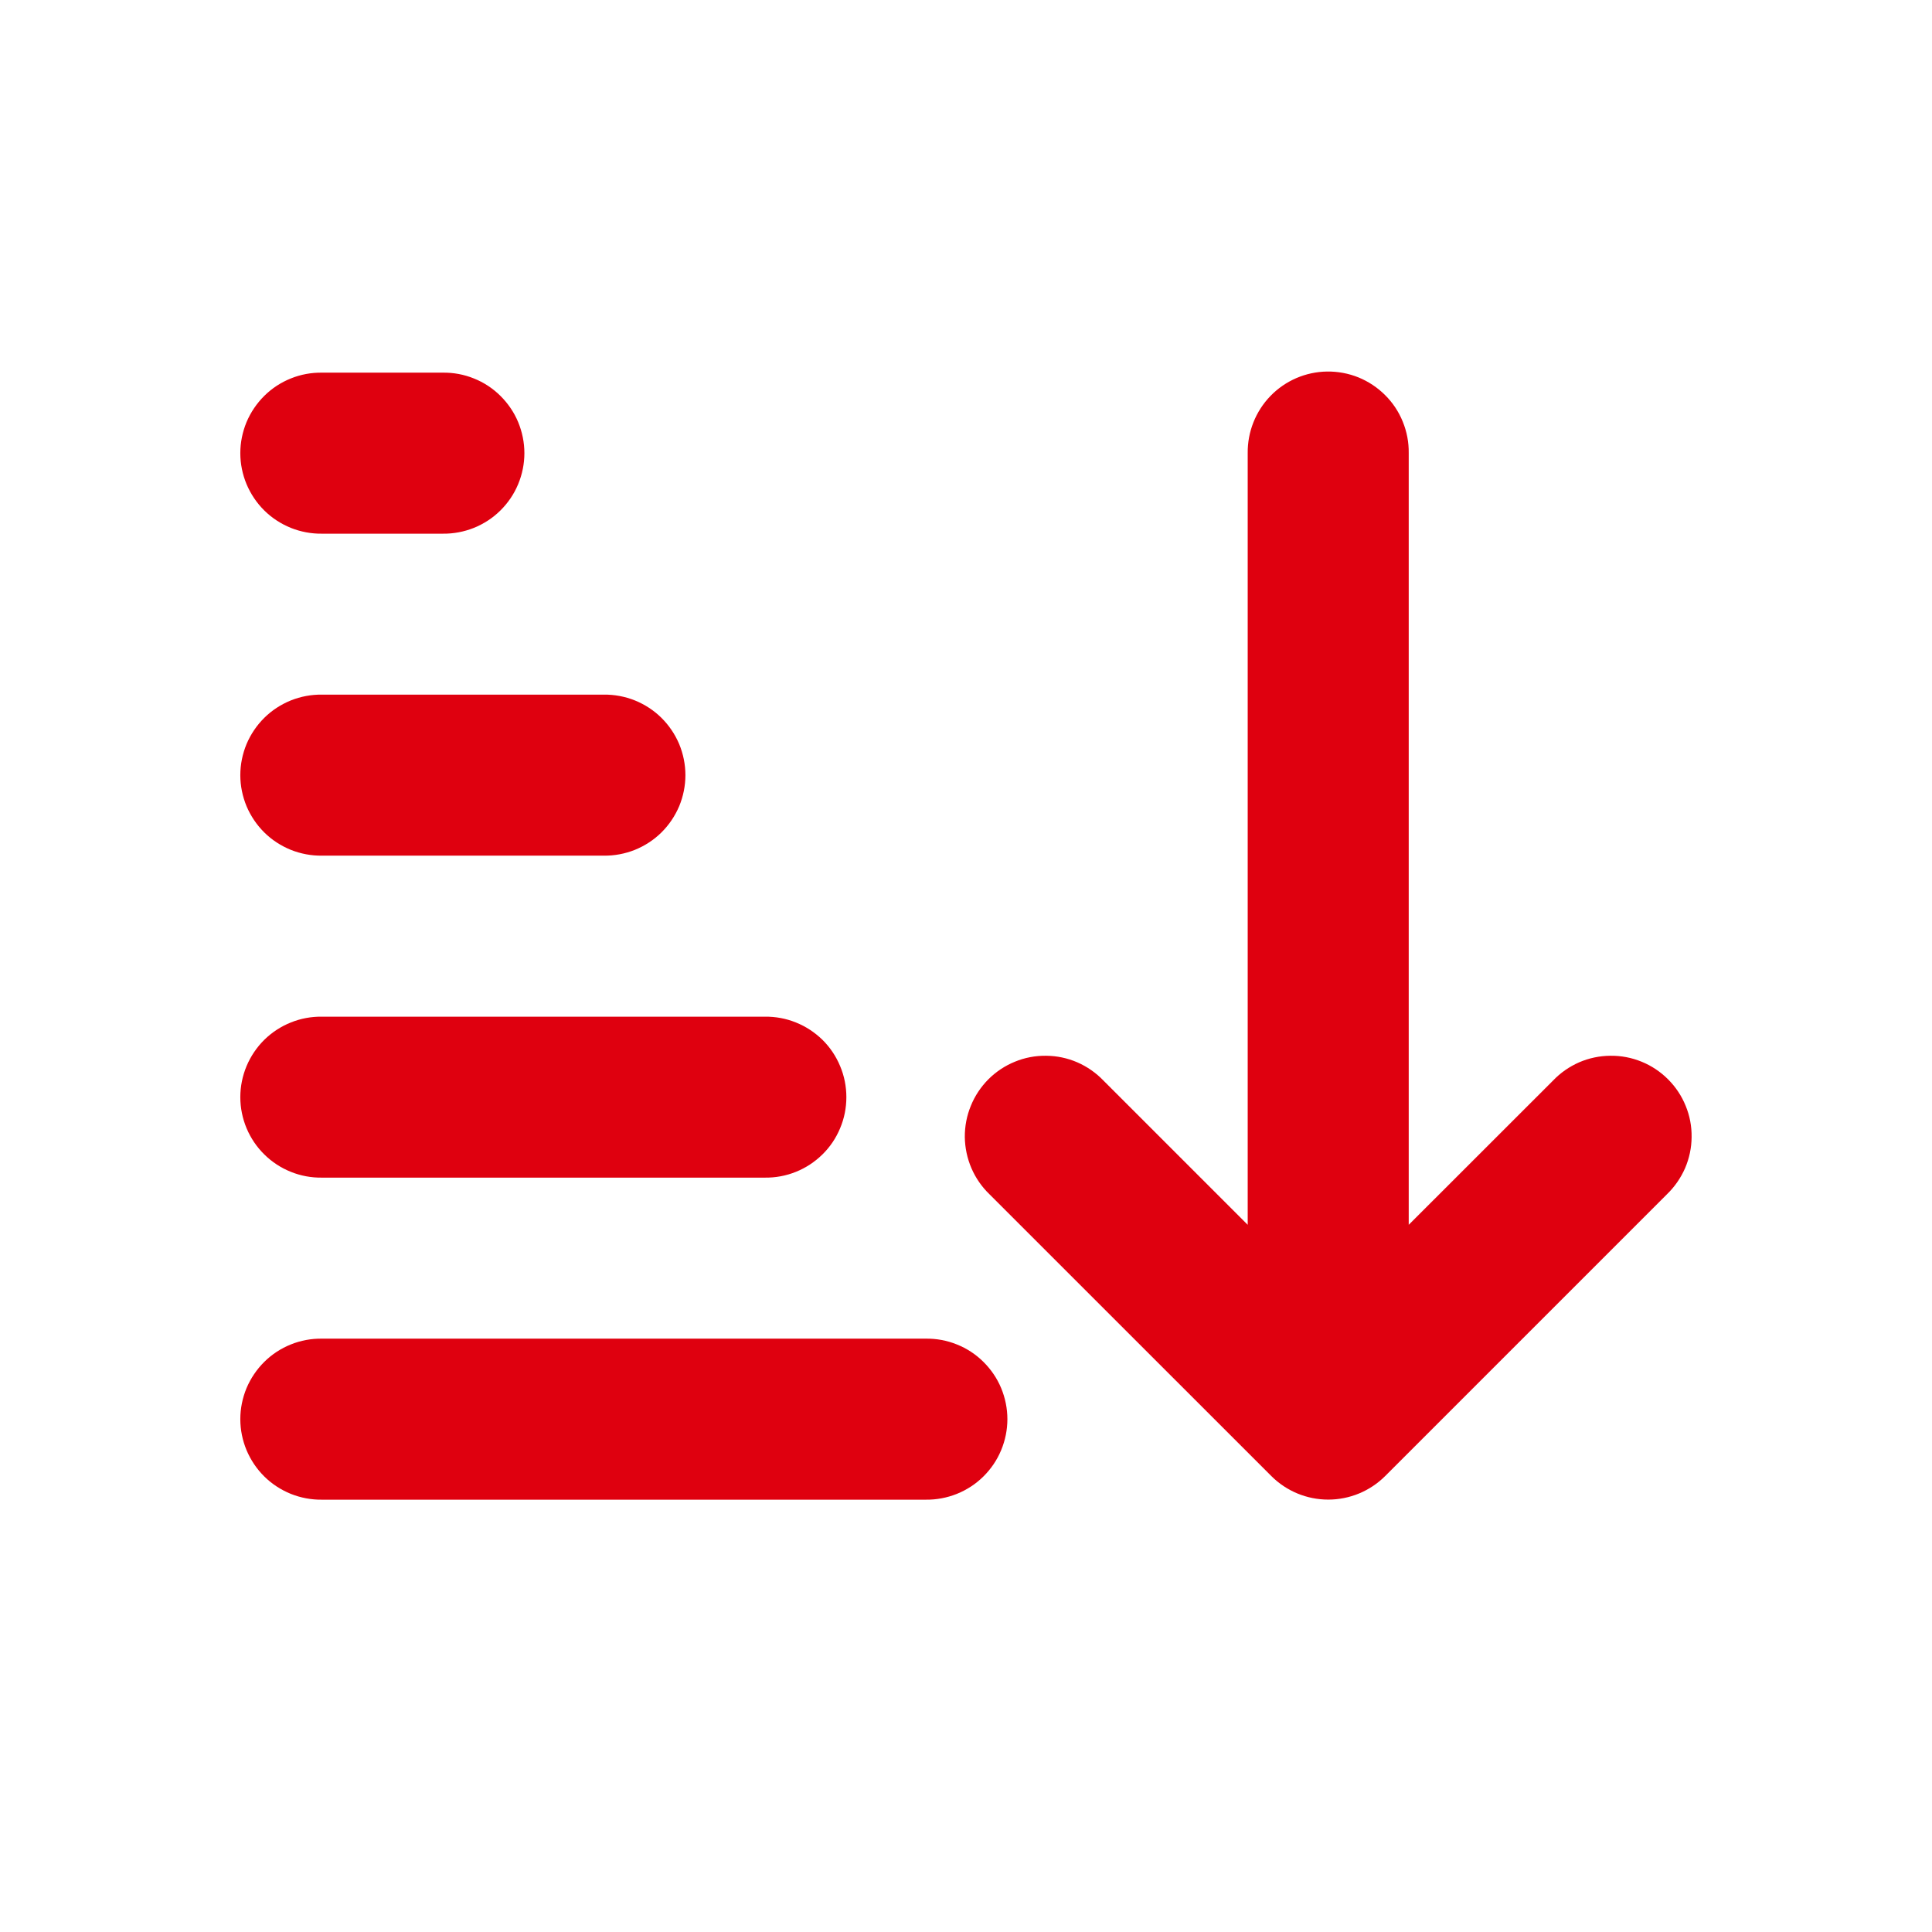
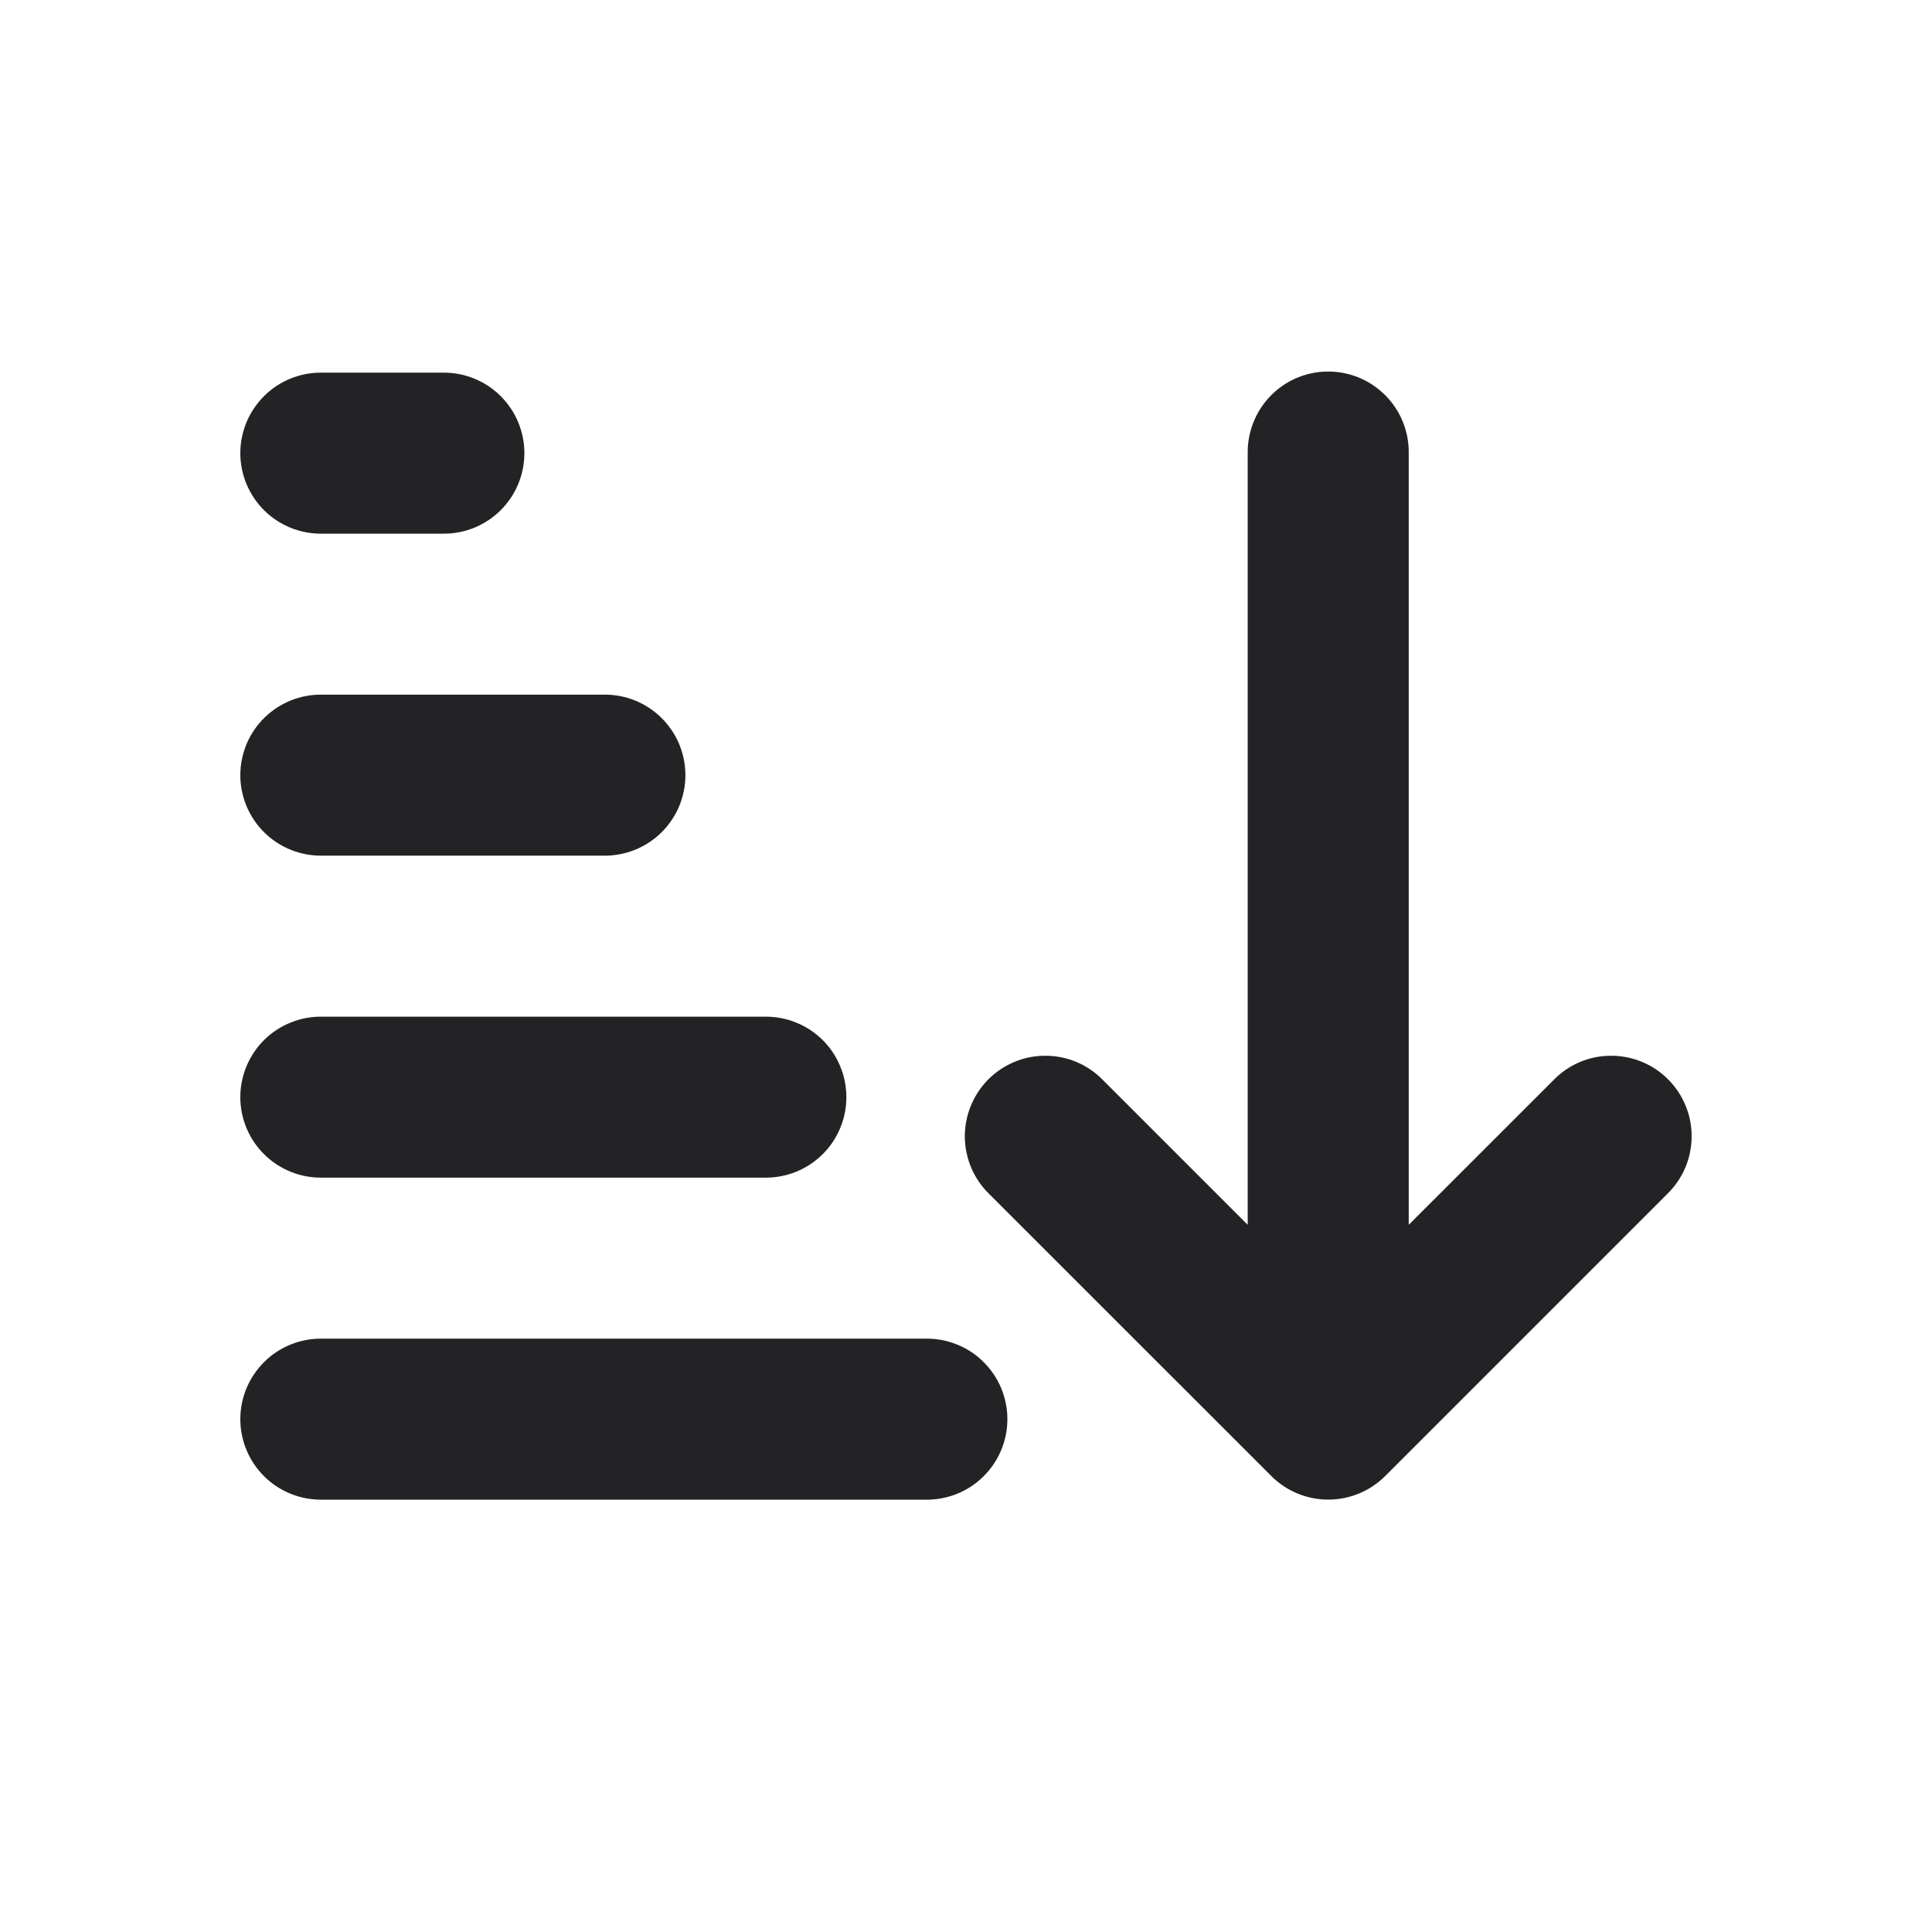
<svg xmlns="http://www.w3.org/2000/svg" width="26" height="26" viewBox="0 0 26 26" fill="none">
-   <path d="M17.859 5C17.572 5.004 17.298 5.122 17.098 5.328C16.898 5.534 16.788 5.811 16.791 6.098V16.483L14.849 14.541C14.749 14.437 14.63 14.354 14.497 14.296C14.365 14.239 14.223 14.209 14.079 14.208C13.934 14.206 13.791 14.233 13.658 14.288C13.525 14.342 13.403 14.423 13.301 14.525C13.2 14.627 13.119 14.748 13.065 14.882C13.01 15.015 12.983 15.158 12.984 15.302C12.986 15.446 13.016 15.588 13.073 15.721C13.13 15.853 13.213 15.973 13.317 16.073L17.109 19.864C17.312 20.067 17.587 20.181 17.875 20.181C18.162 20.181 18.438 20.067 18.641 19.864L22.432 16.073C22.536 15.973 22.619 15.853 22.677 15.721C22.734 15.588 22.764 15.446 22.765 15.302C22.767 15.158 22.74 15.015 22.685 14.882C22.631 14.748 22.55 14.627 22.448 14.525C22.346 14.423 22.225 14.342 22.092 14.288C21.958 14.233 21.815 14.206 21.671 14.208C21.527 14.209 21.384 14.239 21.252 14.296C21.12 14.354 21 14.437 20.901 14.541L18.958 16.483V6.098C18.96 5.953 18.933 5.81 18.878 5.675C18.824 5.541 18.743 5.419 18.64 5.317C18.538 5.215 18.416 5.134 18.282 5.079C18.148 5.025 18.004 4.998 17.859 5ZM4.333 5.015C4.19 5.013 4.047 5.039 3.914 5.093C3.781 5.146 3.659 5.226 3.557 5.327C3.455 5.428 3.374 5.548 3.318 5.68C3.263 5.813 3.234 5.955 3.234 6.098C3.234 6.242 3.263 6.384 3.318 6.516C3.374 6.649 3.455 6.769 3.557 6.87C3.659 6.971 3.781 7.05 3.914 7.104C4.047 7.157 4.19 7.184 4.333 7.182H5.958C6.102 7.184 6.244 7.157 6.377 7.104C6.511 7.05 6.632 6.971 6.734 6.87C6.836 6.769 6.918 6.649 6.973 6.516C7.028 6.384 7.057 6.242 7.057 6.098C7.057 5.955 7.028 5.813 6.973 5.68C6.918 5.548 6.836 5.428 6.734 5.327C6.632 5.226 6.511 5.146 6.377 5.093C6.244 5.039 6.102 5.013 5.958 5.015H4.333ZM4.333 9.348C4.19 9.346 4.047 9.373 3.914 9.426C3.781 9.48 3.659 9.559 3.557 9.66C3.455 9.761 3.374 9.881 3.318 10.013C3.263 10.146 3.234 10.288 3.234 10.432C3.234 10.575 3.263 10.717 3.318 10.85C3.374 10.982 3.455 11.102 3.557 11.203C3.659 11.304 3.781 11.383 3.914 11.437C4.047 11.49 4.19 11.517 4.333 11.515H8.125C8.268 11.517 8.411 11.49 8.544 11.437C8.677 11.383 8.799 11.304 8.901 11.203C9.003 11.102 9.084 10.982 9.14 10.85C9.195 10.717 9.224 10.575 9.224 10.432C9.224 10.288 9.195 10.146 9.14 10.013C9.084 9.881 9.003 9.761 8.901 9.66C8.799 9.559 8.677 9.48 8.544 9.426C8.411 9.373 8.268 9.346 8.125 9.348H4.333ZM4.333 13.682C4.19 13.68 4.047 13.706 3.914 13.76C3.781 13.813 3.659 13.893 3.557 13.993C3.455 14.094 3.374 14.214 3.318 14.347C3.263 14.479 3.234 14.621 3.234 14.765C3.234 14.909 3.263 15.051 3.318 15.183C3.374 15.316 3.455 15.436 3.557 15.536C3.659 15.637 3.781 15.717 3.914 15.77C4.047 15.824 4.19 15.85 4.333 15.848H10.291C10.435 15.85 10.578 15.824 10.711 15.77C10.844 15.717 10.965 15.637 11.068 15.536C11.17 15.436 11.251 15.316 11.306 15.183C11.362 15.051 11.39 14.909 11.39 14.765C11.39 14.621 11.362 14.479 11.306 14.347C11.251 14.214 11.17 14.094 11.068 13.993C10.965 13.893 10.844 13.813 10.711 13.76C10.578 13.706 10.435 13.68 10.291 13.682H4.333ZM4.333 18.015C4.19 18.013 4.047 18.039 3.914 18.093C3.781 18.146 3.659 18.226 3.557 18.327C3.455 18.428 3.374 18.548 3.318 18.68C3.263 18.813 3.234 18.955 3.234 19.098C3.234 19.242 3.263 19.384 3.318 19.516C3.374 19.649 3.455 19.769 3.557 19.87C3.659 19.971 3.781 20.05 3.914 20.104C4.047 20.157 4.19 20.184 4.333 20.182H12.458C12.602 20.184 12.744 20.157 12.877 20.104C13.011 20.05 13.132 19.971 13.234 19.87C13.336 19.769 13.418 19.649 13.473 19.516C13.528 19.384 13.557 19.242 13.557 19.098C13.557 18.955 13.528 18.813 13.473 18.68C13.418 18.548 13.336 18.428 13.234 18.327C13.132 18.226 13.011 18.146 12.877 18.093C12.744 18.039 12.602 18.013 12.458 18.015H4.333Z" fill="#df000f" />
+   <path d="M17.859 5C17.572 5.004 17.298 5.122 17.098 5.328C16.898 5.534 16.788 5.811 16.791 6.098V16.483L14.849 14.541C14.749 14.437 14.63 14.354 14.497 14.296C14.365 14.239 14.223 14.209 14.079 14.208C13.934 14.206 13.791 14.233 13.658 14.288C13.525 14.342 13.403 14.423 13.301 14.525C13.2 14.627 13.119 14.748 13.065 14.882C13.01 15.015 12.983 15.158 12.984 15.302C12.986 15.446 13.016 15.588 13.073 15.721C13.13 15.853 13.213 15.973 13.317 16.073L17.109 19.864C17.312 20.067 17.587 20.181 17.875 20.181C18.162 20.181 18.438 20.067 18.641 19.864L22.432 16.073C22.536 15.973 22.619 15.853 22.677 15.721C22.734 15.588 22.764 15.446 22.765 15.302C22.767 15.158 22.74 15.015 22.685 14.882C22.631 14.748 22.55 14.627 22.448 14.525C22.346 14.423 22.225 14.342 22.092 14.288C21.958 14.233 21.815 14.206 21.671 14.208C21.527 14.209 21.384 14.239 21.252 14.296C21.12 14.354 21 14.437 20.901 14.541L18.958 16.483V6.098C18.96 5.953 18.933 5.81 18.878 5.675C18.824 5.541 18.743 5.419 18.64 5.317C18.538 5.215 18.416 5.134 18.282 5.079C18.148 5.025 18.004 4.998 17.859 5ZM4.333 5.015C4.19 5.013 4.047 5.039 3.914 5.093C3.781 5.146 3.659 5.226 3.557 5.327C3.455 5.428 3.374 5.548 3.318 5.68C3.263 5.813 3.234 5.955 3.234 6.098C3.234 6.242 3.263 6.384 3.318 6.516C3.374 6.649 3.455 6.769 3.557 6.87C3.659 6.971 3.781 7.05 3.914 7.104C4.047 7.157 4.19 7.184 4.333 7.182H5.958C6.102 7.184 6.244 7.157 6.377 7.104C6.511 7.05 6.632 6.971 6.734 6.87C6.836 6.769 6.918 6.649 6.973 6.516C7.028 6.384 7.057 6.242 7.057 6.098C7.057 5.955 7.028 5.813 6.973 5.68C6.918 5.548 6.836 5.428 6.734 5.327C6.632 5.226 6.511 5.146 6.377 5.093C6.244 5.039 6.102 5.013 5.958 5.015H4.333ZM4.333 9.348C4.19 9.346 4.047 9.373 3.914 9.426C3.781 9.48 3.659 9.559 3.557 9.66C3.455 9.761 3.374 9.881 3.318 10.013C3.263 10.146 3.234 10.288 3.234 10.432C3.234 10.575 3.263 10.717 3.318 10.85C3.374 10.982 3.455 11.102 3.557 11.203C3.659 11.304 3.781 11.383 3.914 11.437C4.047 11.49 4.19 11.517 4.333 11.515H8.125C8.268 11.517 8.411 11.49 8.544 11.437C8.677 11.383 8.799 11.304 8.901 11.203C9.003 11.102 9.084 10.982 9.14 10.85C9.195 10.717 9.224 10.575 9.224 10.432C9.224 10.288 9.195 10.146 9.14 10.013C9.084 9.881 9.003 9.761 8.901 9.66C8.799 9.559 8.677 9.48 8.544 9.426C8.411 9.373 8.268 9.346 8.125 9.348H4.333ZM4.333 13.682C4.19 13.68 4.047 13.706 3.914 13.76C3.781 13.813 3.659 13.893 3.557 13.993C3.455 14.094 3.374 14.214 3.318 14.347C3.263 14.479 3.234 14.621 3.234 14.765C3.234 14.909 3.263 15.051 3.318 15.183C3.374 15.316 3.455 15.436 3.557 15.536C3.659 15.637 3.781 15.717 3.914 15.77C4.047 15.824 4.19 15.85 4.333 15.848H10.291C10.435 15.85 10.578 15.824 10.711 15.77C10.844 15.717 10.965 15.637 11.068 15.536C11.17 15.436 11.251 15.316 11.306 15.183C11.362 15.051 11.39 14.909 11.39 14.765C11.39 14.621 11.362 14.479 11.306 14.347C11.251 14.214 11.17 14.094 11.068 13.993C10.965 13.893 10.844 13.813 10.711 13.76C10.578 13.706 10.435 13.68 10.291 13.682H4.333ZM4.333 18.015C4.19 18.013 4.047 18.039 3.914 18.093C3.781 18.146 3.659 18.226 3.557 18.327C3.455 18.428 3.374 18.548 3.318 18.68C3.263 18.813 3.234 18.955 3.234 19.098C3.234 19.242 3.263 19.384 3.318 19.516C3.374 19.649 3.455 19.769 3.557 19.87C3.659 19.971 3.781 20.05 3.914 20.104C4.047 20.157 4.19 20.184 4.333 20.182H12.458C12.602 20.184 12.744 20.157 12.877 20.104C13.011 20.05 13.132 19.971 13.234 19.87C13.336 19.769 13.418 19.649 13.473 19.516C13.528 19.384 13.557 19.242 13.557 19.098C13.557 18.955 13.528 18.813 13.473 18.68C13.418 18.548 13.336 18.428 13.234 18.327C13.132 18.226 13.011 18.146 12.877 18.093C12.744 18.039 12.602 18.013 12.458 18.015H4.333Z" fill="#232325" />
</svg>
